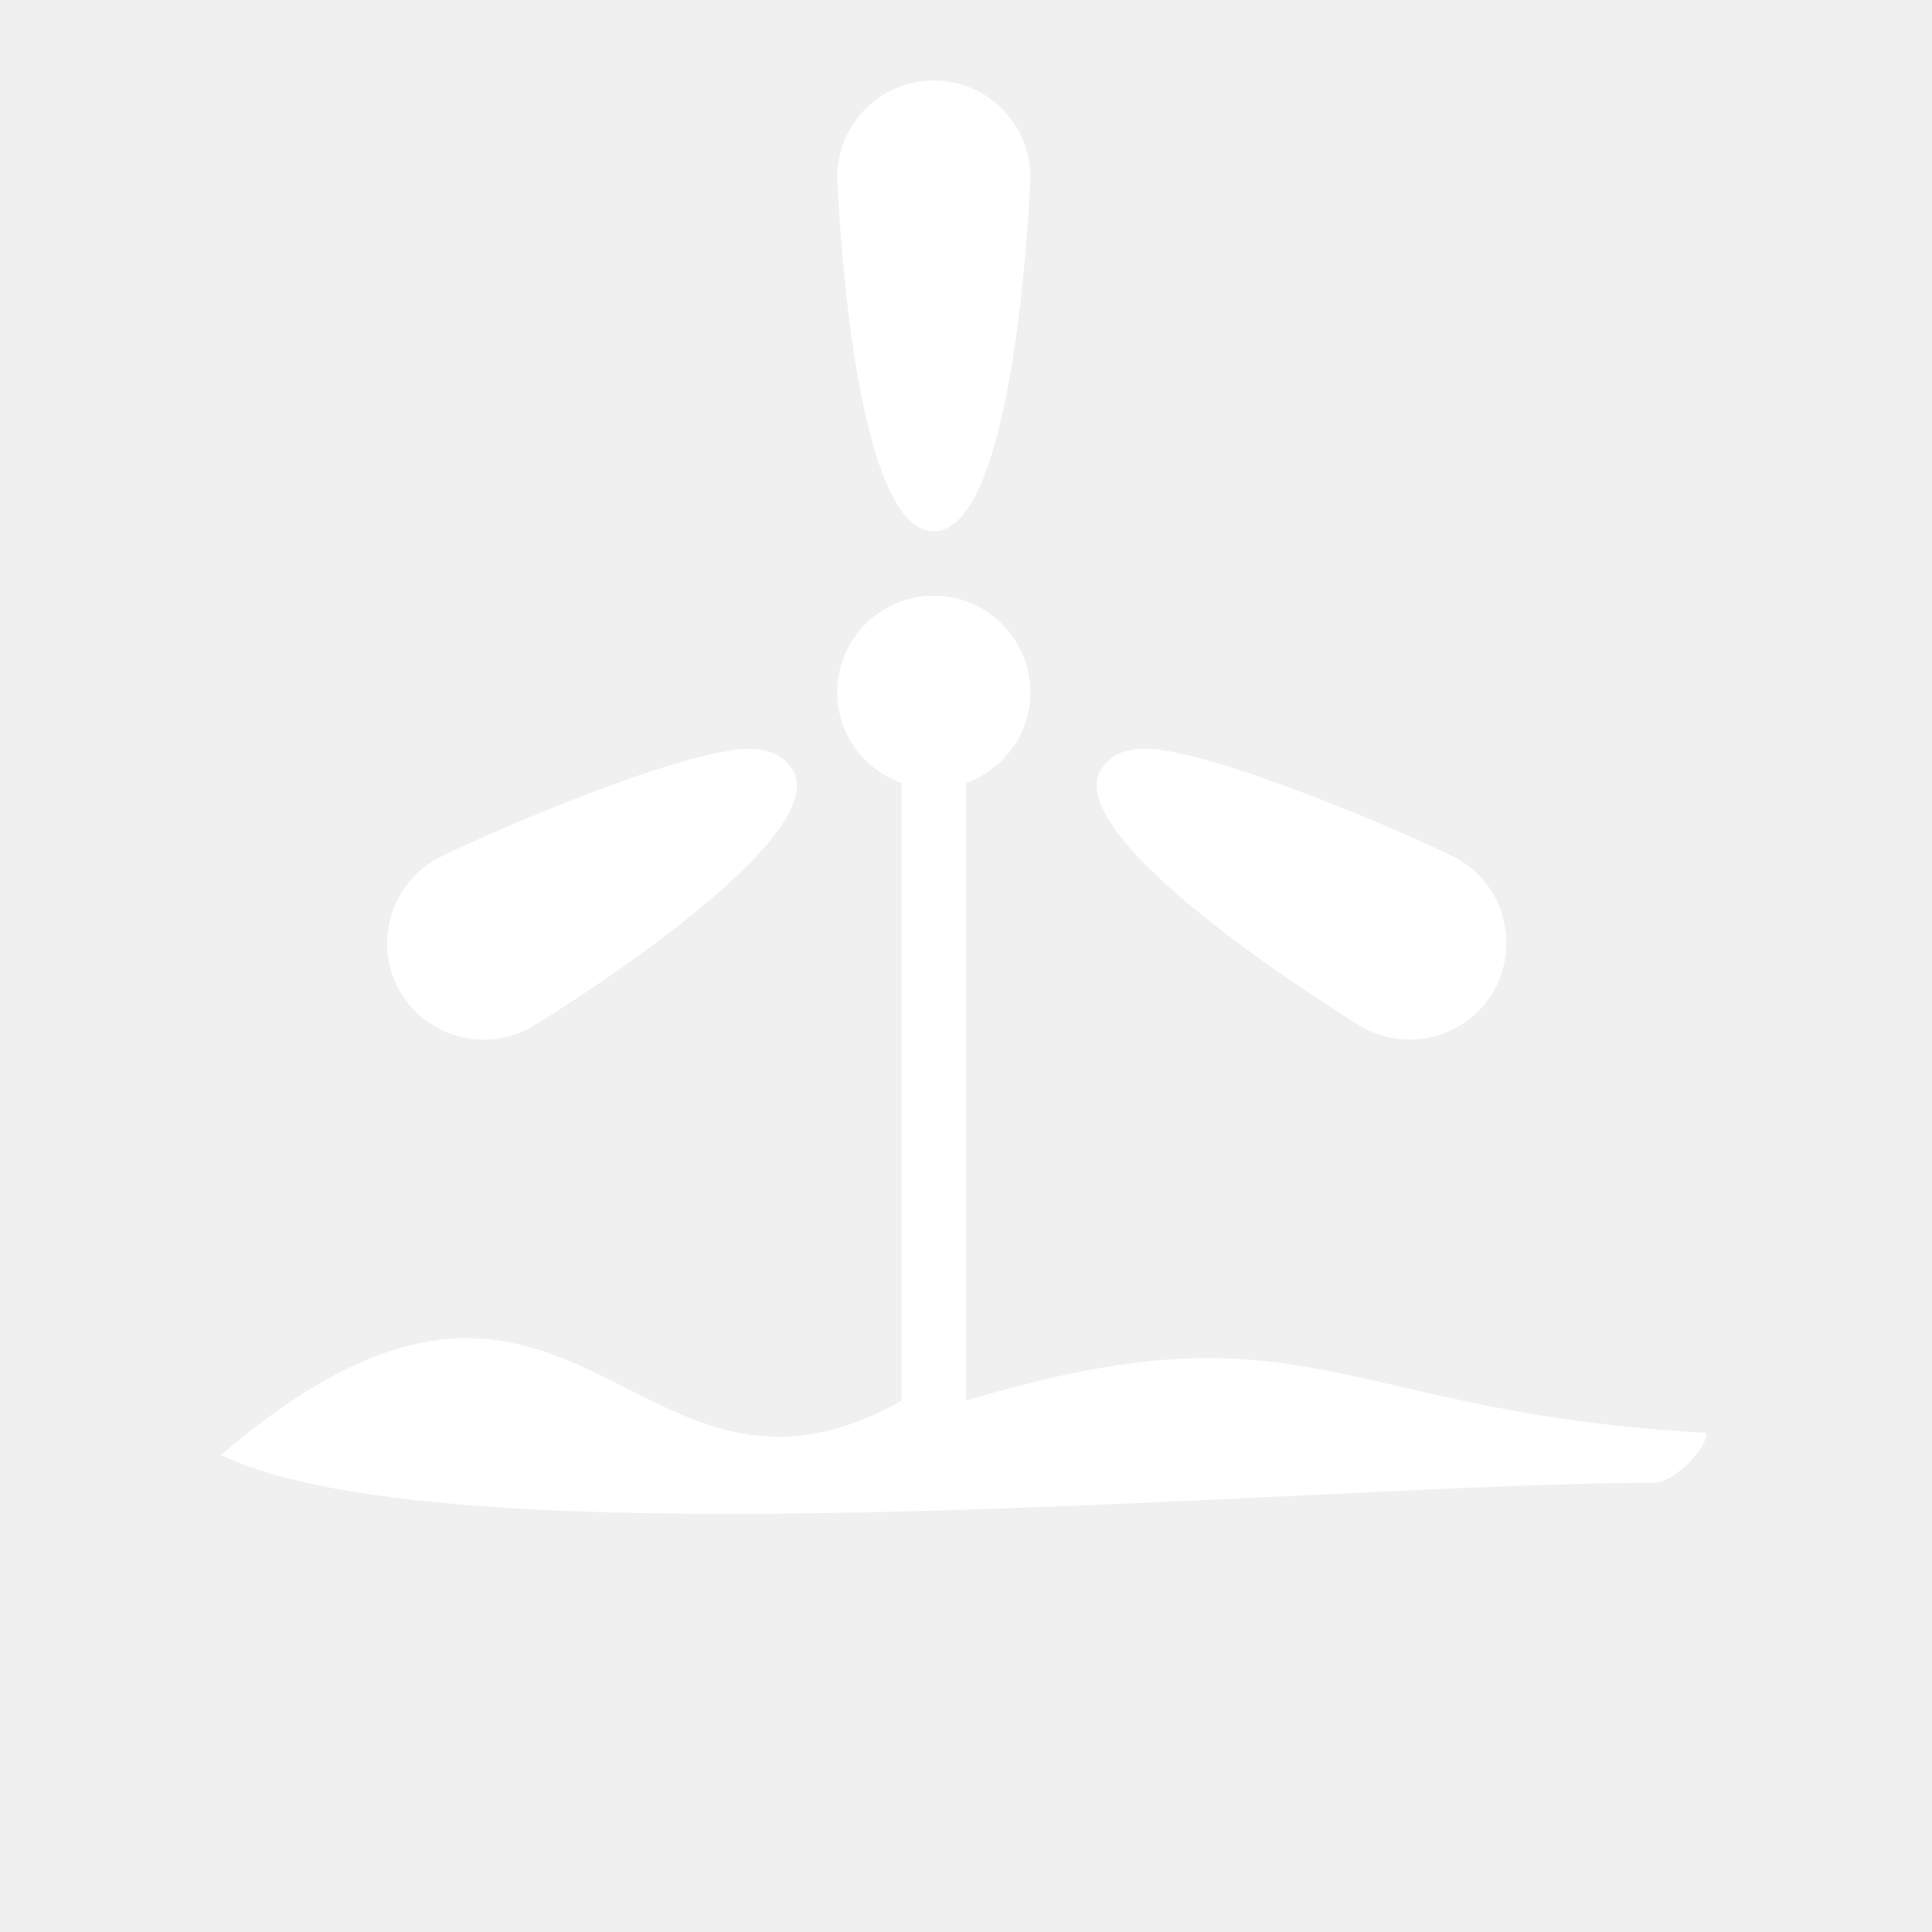
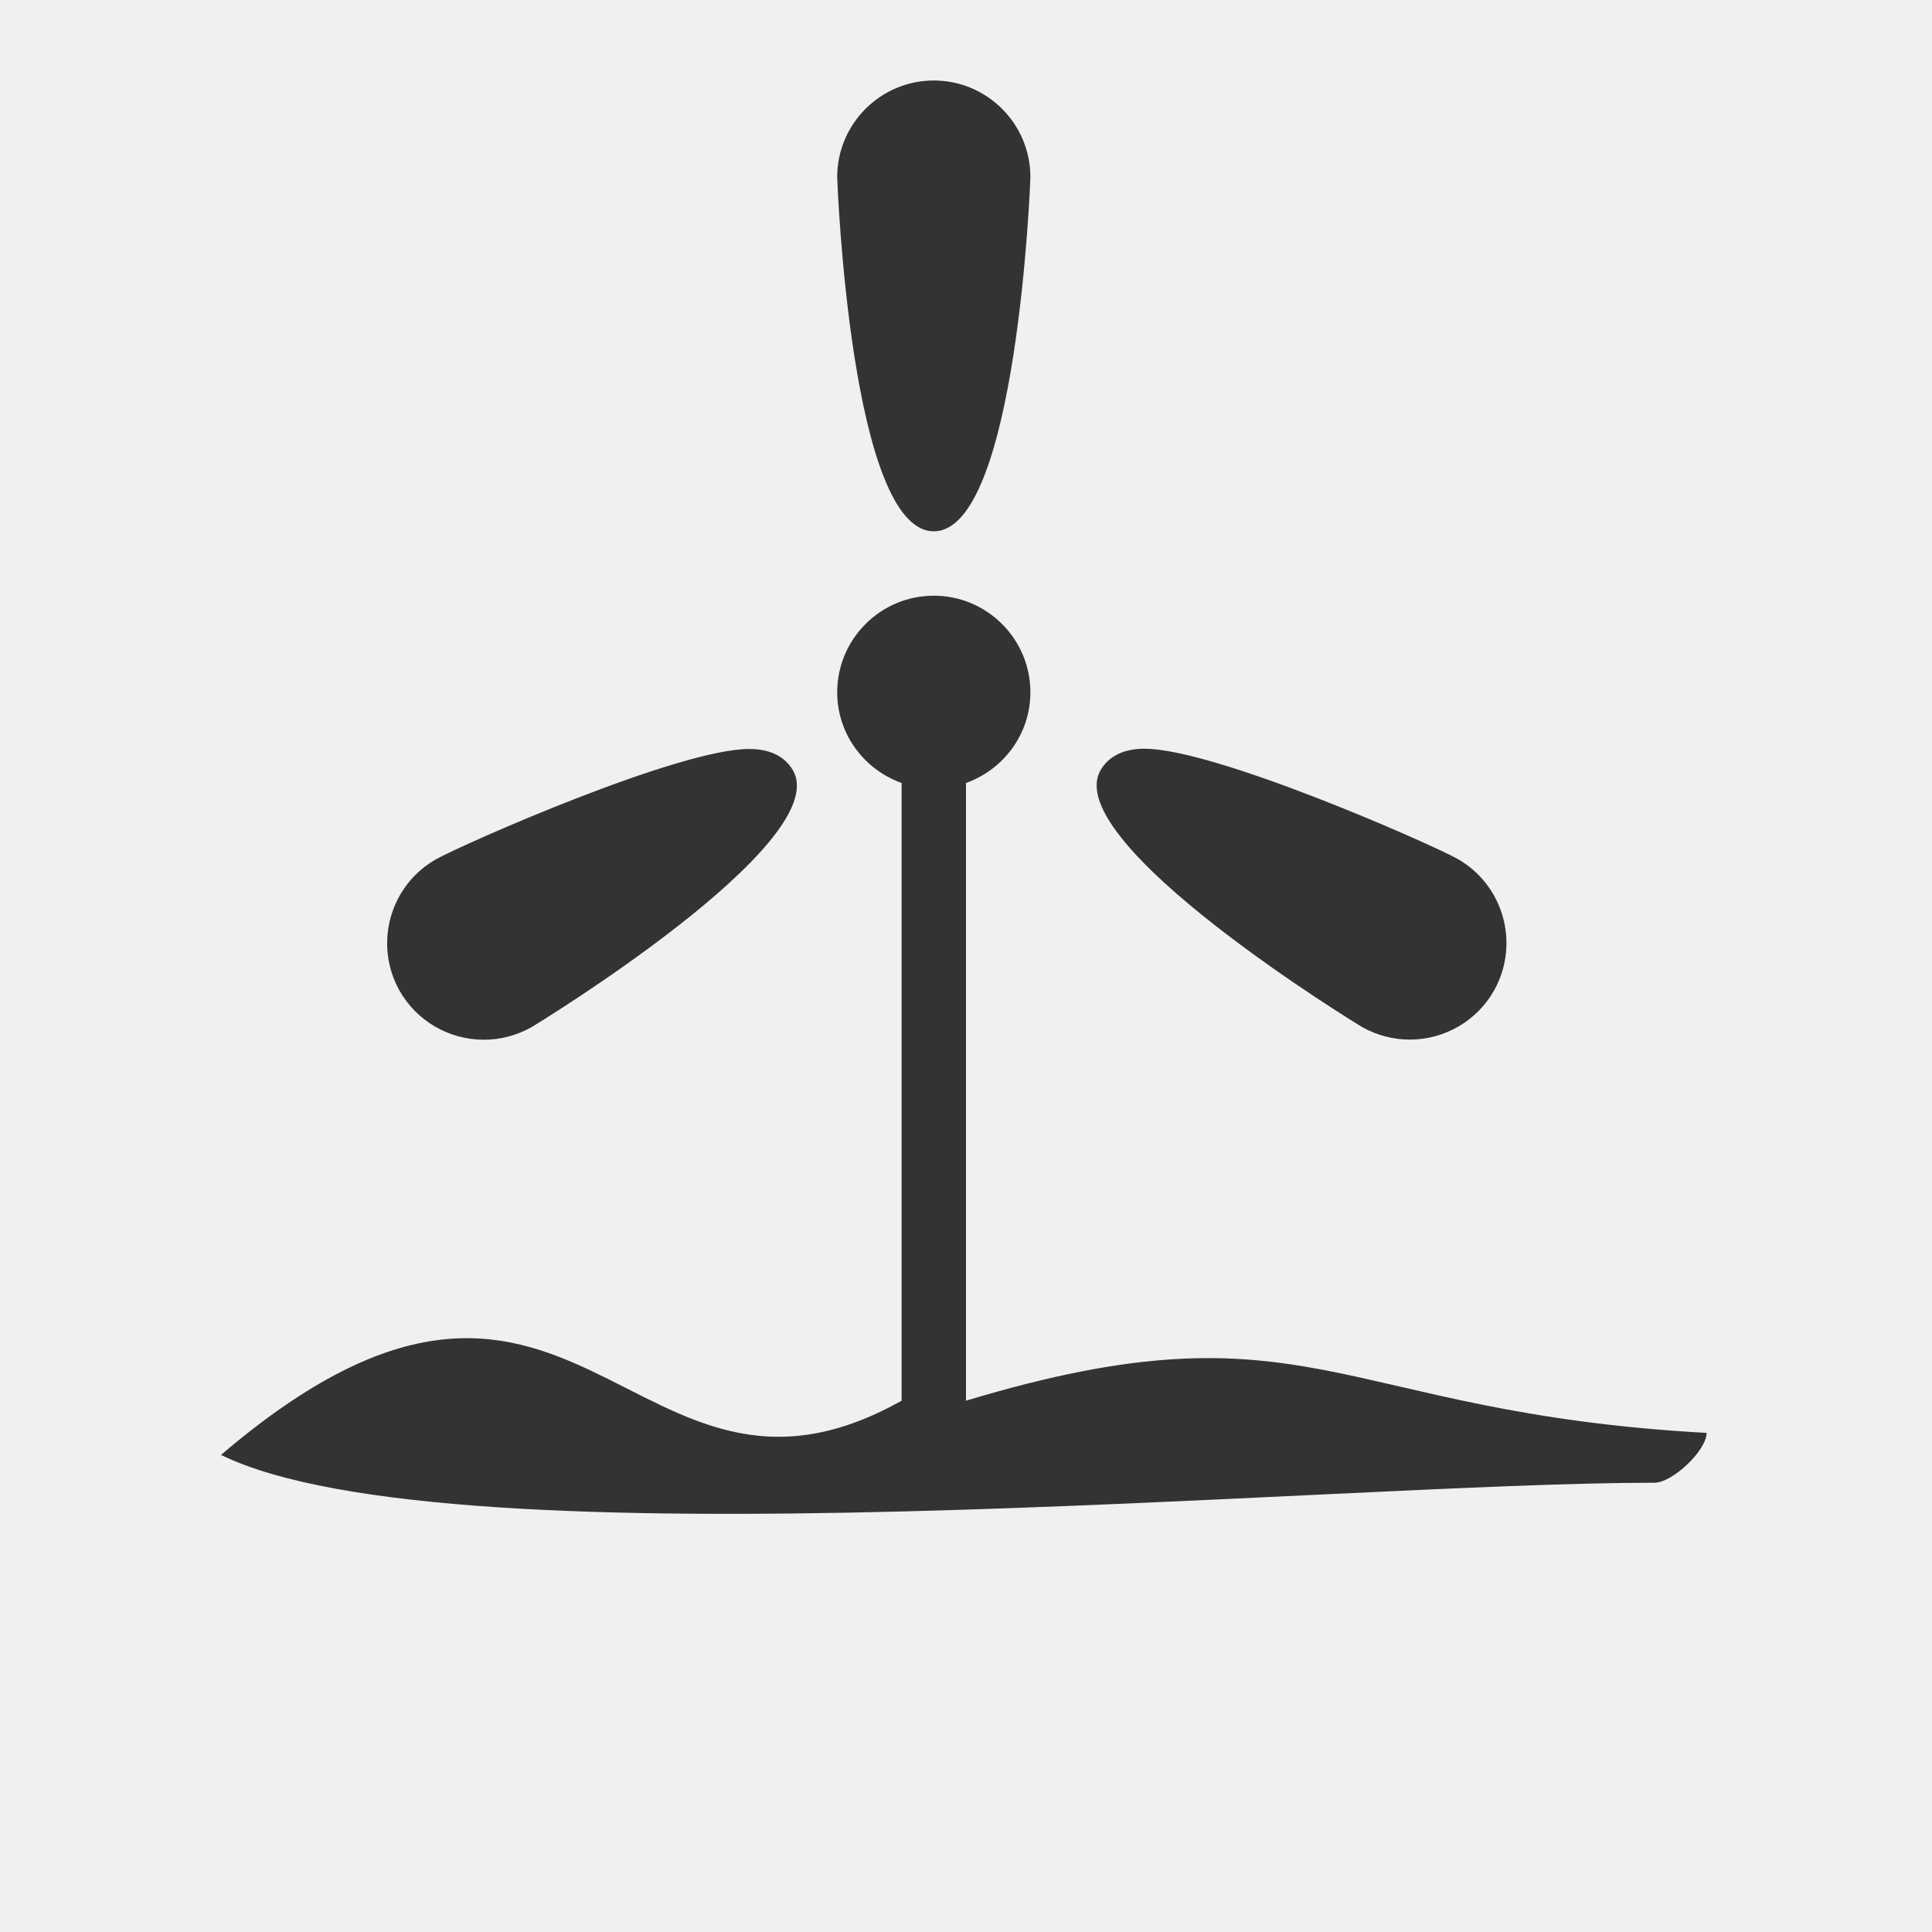
<svg xmlns="http://www.w3.org/2000/svg" version="1.1" x="0px" y="0px" viewBox="0 0 96 120" enable-background="new 0 0 96 96" xml:space="preserve" width="23" height="23">
-   <path d="M46,33c5.172,0,6-21.78,6-22c0-3.308-2.691-6-6-6c-3.308,0-6,2.692-6,6C40,11.22,40.828,33,46,33z" fill="white" />
-   <path d="M18.052,64.58c1.016,0,2.02-0.26,2.916-0.756c0.192-0.1,18.804-11.444,16.296-15.952c-0.344-0.616-1.096-1.352-2.728-1.352  c-4.416,0-17.756,5.908-19.412,6.828c-2.892,1.604-3.928,5.269-2.32,8.164C13.864,63.4,15.872,64.58,18.052,64.58z" fill="white" />
-   <path d="M72.652,63.82c0.896,0.492,1.904,0.752,2.916,0.752c2.172,0,4.188-1.18,5.244-3.076c1.607-2.896,0.571-6.561-2.324-8.172  c-1.652-0.916-14.996-6.82-19.412-6.82c-1.624,0-2.385,0.74-2.729,1.356C53.844,52.368,72.452,63.712,72.652,63.82z" fill="white" />
-   <path d="M 48,87 48,48.632 C 50.324,47.804 52,45.6 52,43 c 0,-3.308 -2.691,-6 -6,-6 -3.308,0 -6,2.692 -6,6 0,2.6 1.676,4.804 4,5.632 L 44,87 C 27.07,96.501 23.81,71.517 1.726,90.368 16.203,97.433 70.3,92.095 90.769,92.095 91.869,92.095 94,90.1 94,89 70.848,87.724 69.323,80.569 48,87 z" fill="white" />
+   <path d="M46,33c5.172,0,6-21.78,6-22c0-3.308-2.691-6-6-6c-3.308,0-6,2.692-6,6C40,11.22,40.828,33,46,33z" fill="#333" />
+   <path d="M18.052,64.58c1.016,0,2.02-0.26,2.916-0.756c0.192-0.1,18.804-11.444,16.296-15.952c-0.344-0.616-1.096-1.352-2.728-1.352  c-4.416,0-17.756,5.908-19.412,6.828c-2.892,1.604-3.928,5.269-2.32,8.164C13.864,63.4,15.872,64.58,18.052,64.58z" fill="#333" />
+   <path d="M72.652,63.82c0.896,0.492,1.904,0.752,2.916,0.752c2.172,0,4.188-1.18,5.244-3.076c1.607-2.896,0.571-6.561-2.324-8.172  c-1.652-0.916-14.996-6.82-19.412-6.82c-1.624,0-2.385,0.74-2.729,1.356C53.844,52.368,72.452,63.712,72.652,63.82z" fill="#333" />
+   <path d="M 48,87 48,48.632 C 50.324,47.804 52,45.6 52,43 c 0,-3.308 -2.691,-6 -6,-6 -3.308,0 -6,2.692 -6,6 0,2.6 1.676,4.804 4,5.632 L 44,87 C 27.07,96.501 23.81,71.517 1.726,90.368 16.203,97.433 70.3,92.095 90.769,92.095 91.869,92.095 94,90.1 94,89 70.848,87.724 69.323,80.569 48,87 z" fill="#333" />
</svg>
